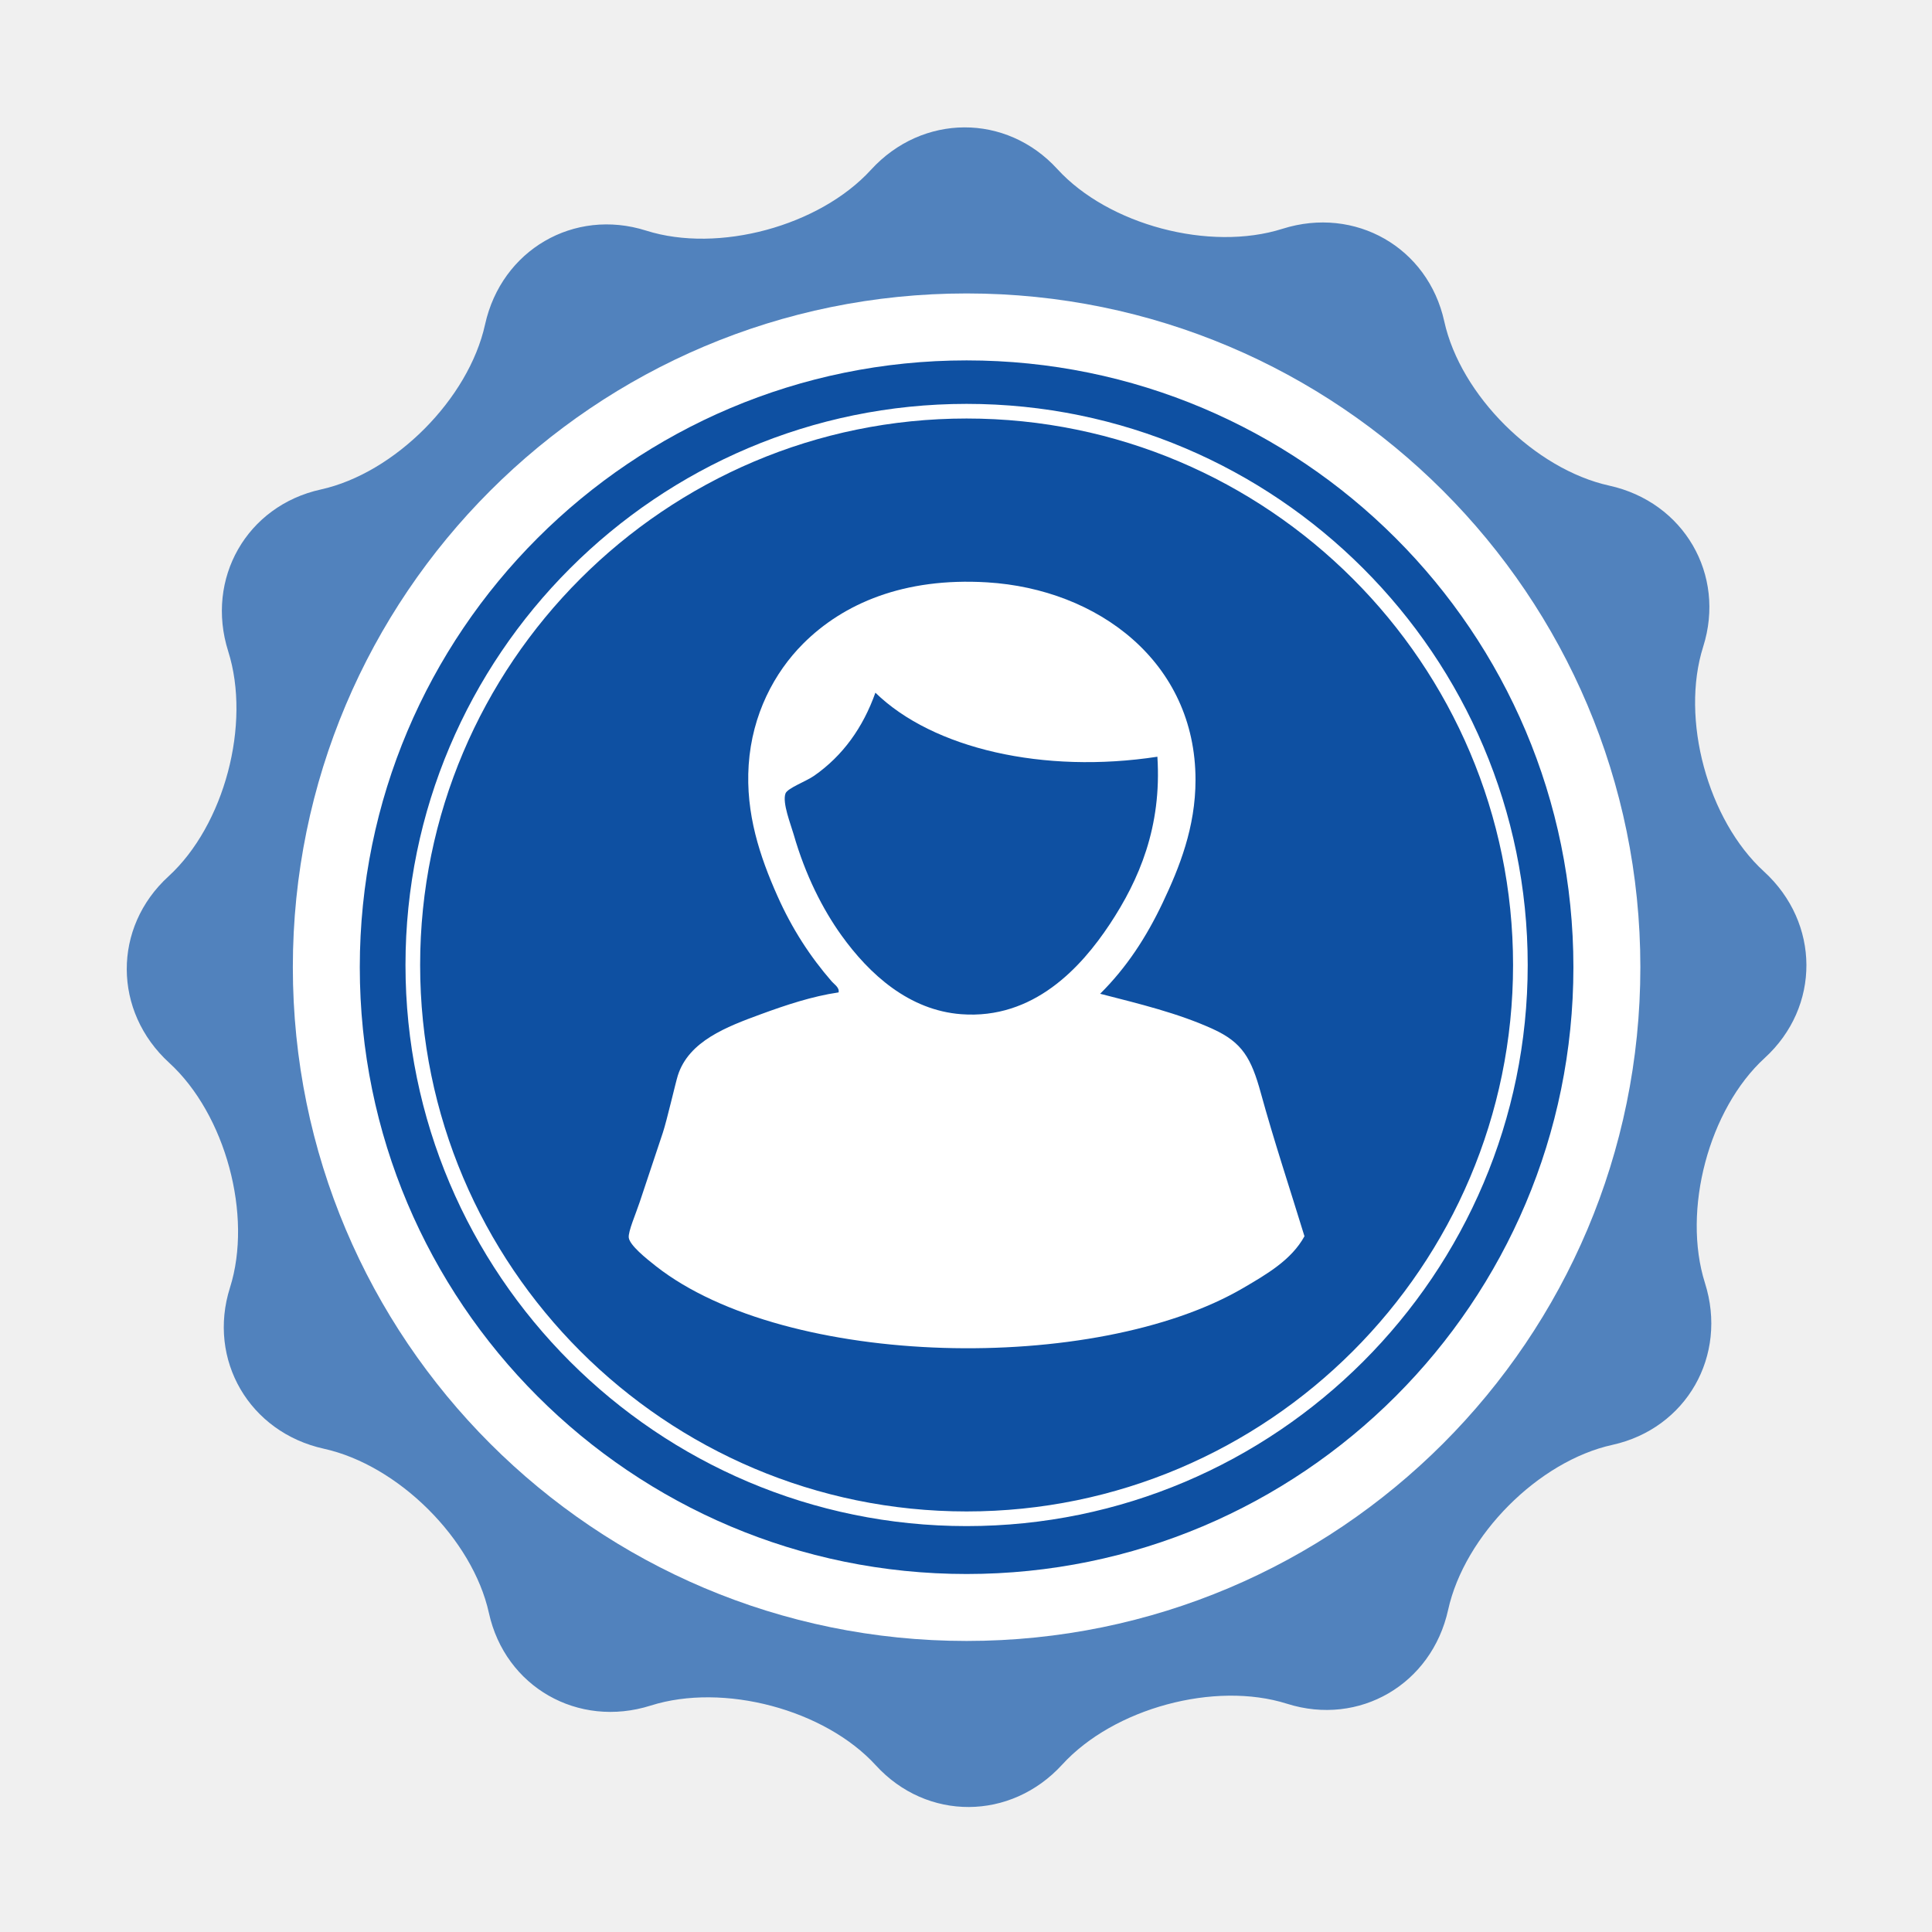
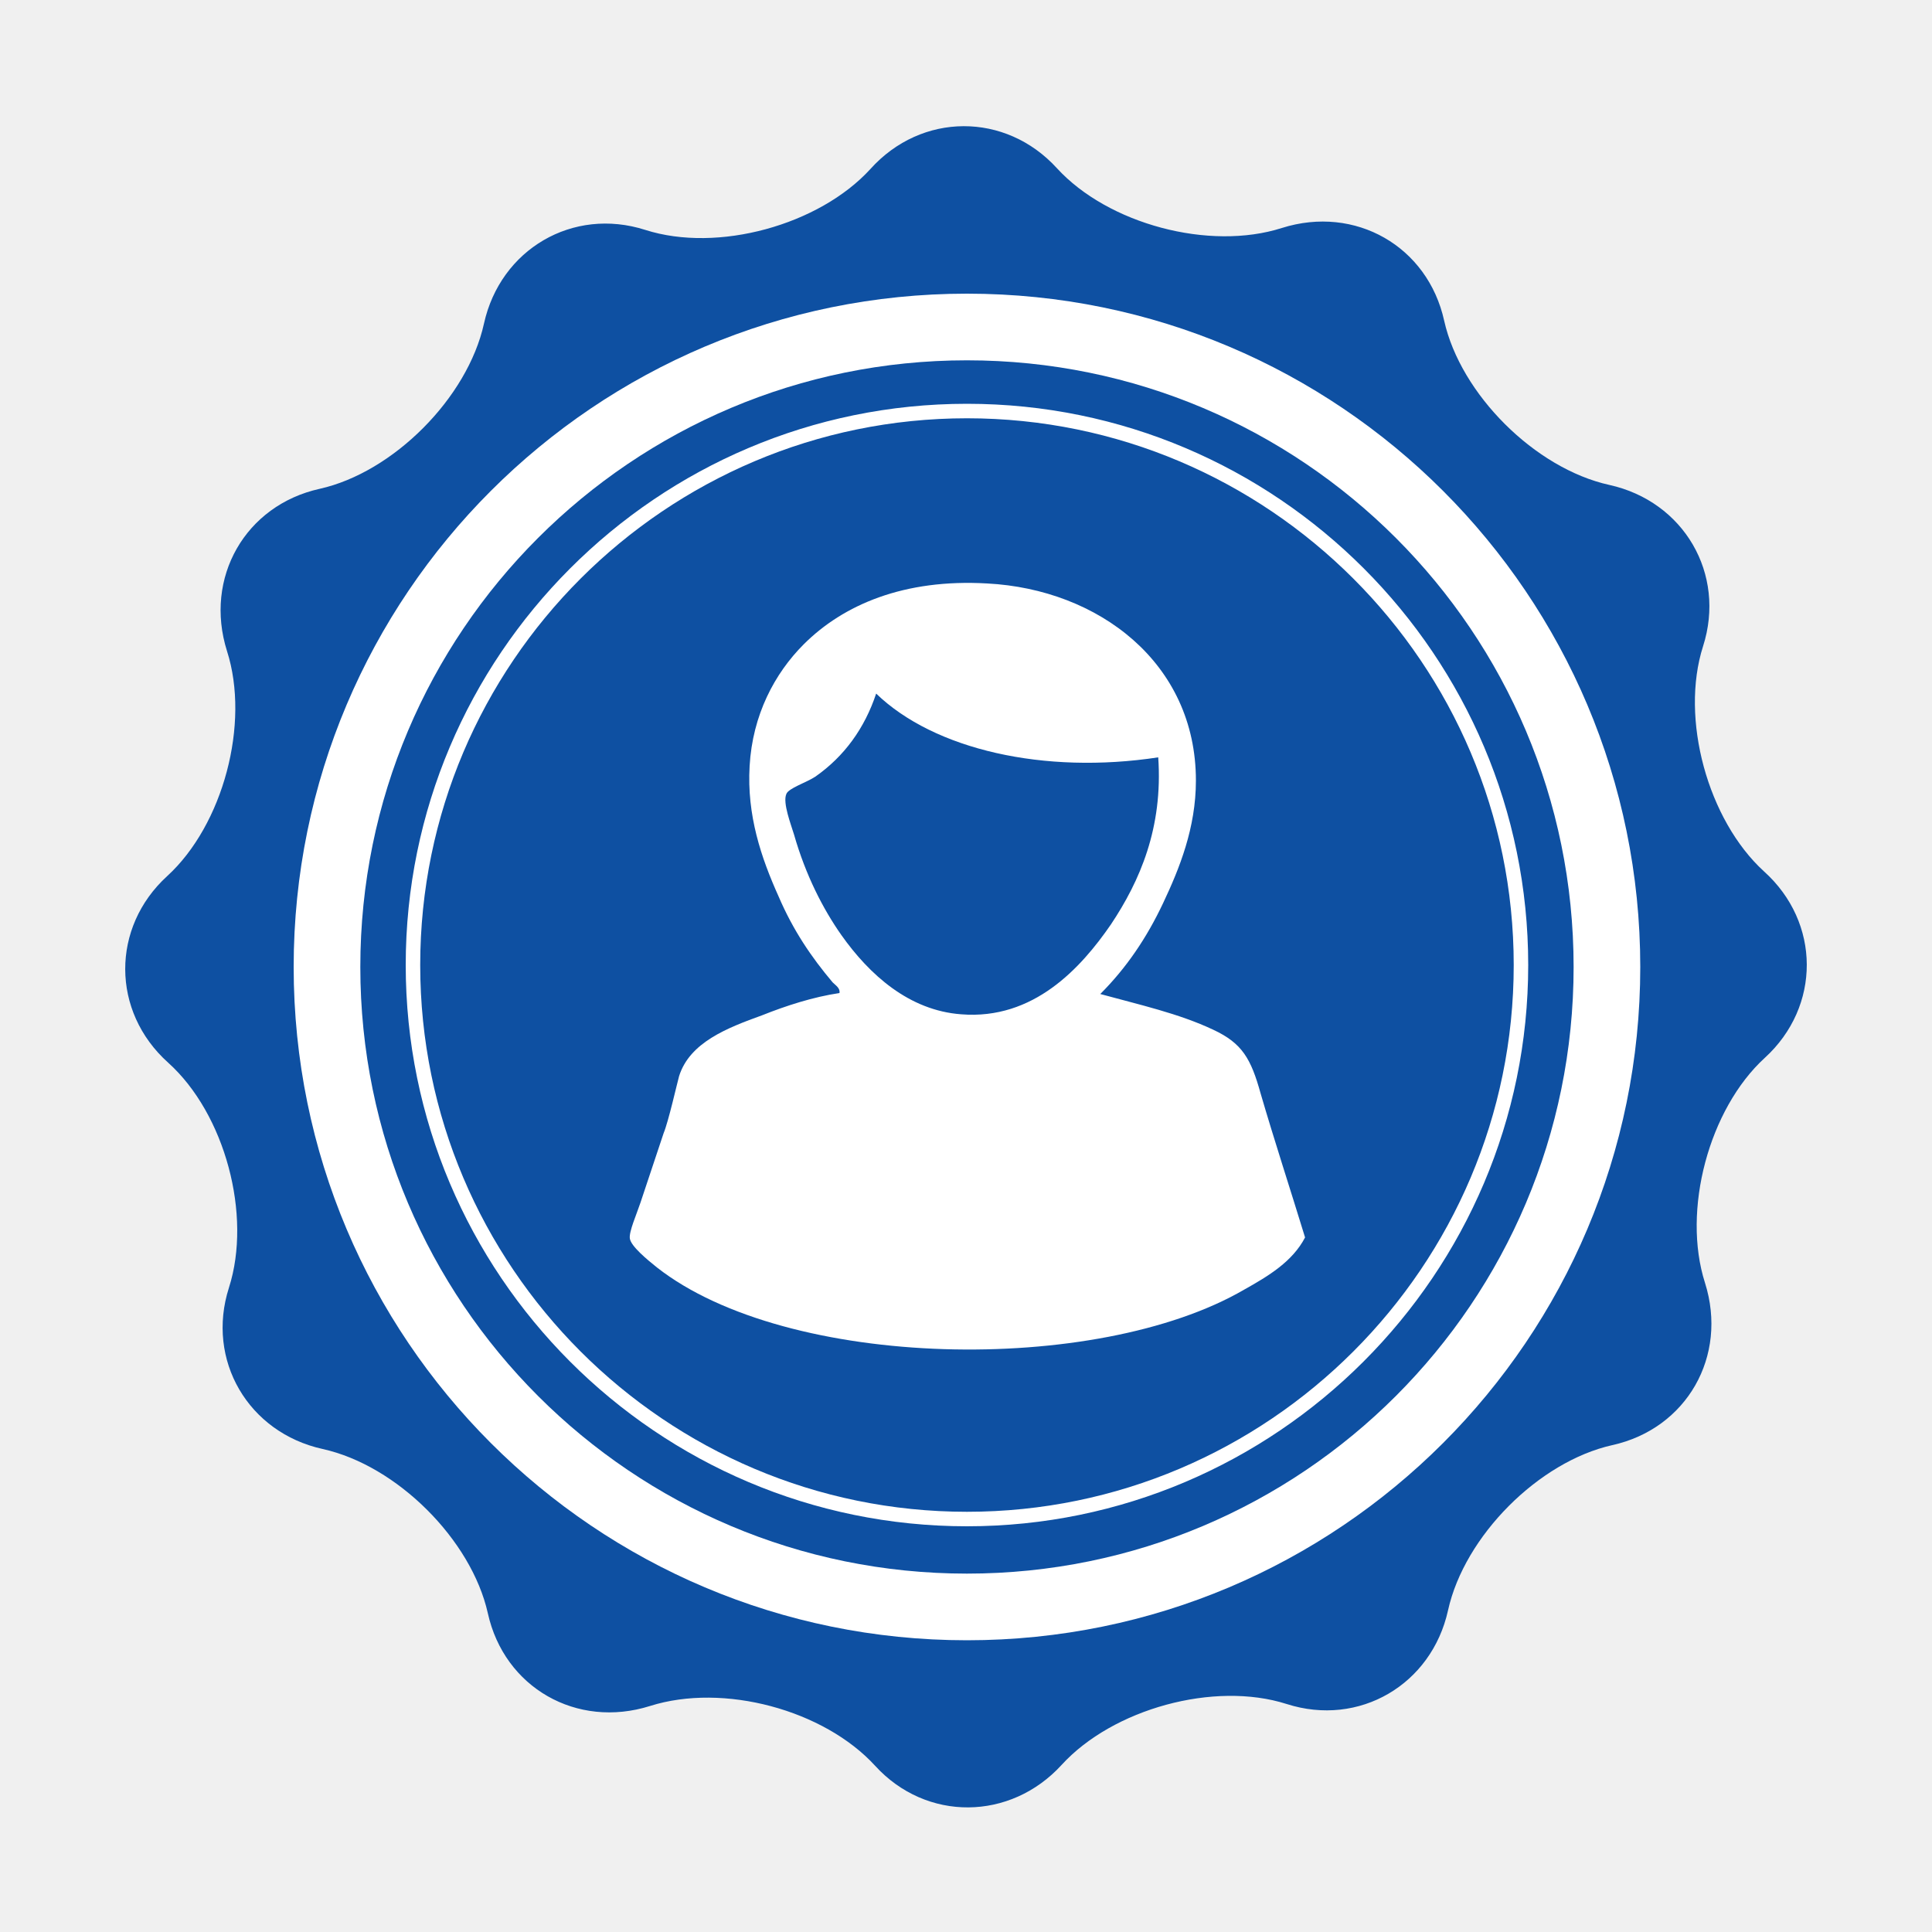
- <svg xmlns="http://www.w3.org/2000/svg" version="1.1" id="Layer_1" x="0px" y="0px" viewBox="0 0 200 200" xml:space="preserve">
+ <svg xmlns="http://www.w3.org/2000/svg" version="1.1" id="Layer_1" x="0px" y="0px" viewBox="0 0 200 200" style="enable-background:new 0 0 200 200;" xml:space="preserve">
+   <style type="text/css">
+ 	.st0{fill:#0E50A2;}
+ 	.st1{fill:#FFFFFF;}
+ </style>
  <g>
    <g>
-       <path fill="#5182BD" d="M182.683,109.52c5.786-5.289,5.751-13.974-0.078-19.301c-5.83-5.33-8.661-15.802-6.293-23.271    c2.368-7.468-2.004-14.972-9.717-16.675c-7.711-1.699-15.399-9.352-17.085-17.003c-1.684-7.654-9.222-11.966-16.751-9.584    c-7.529,2.385-18.015-0.399-23.302-6.183c-5.286-5.786-13.971-5.751-19.298,0.078c-5.327,5.827-15.799,8.659-23.27,6.292    c-7.471-2.366-14.974,2.007-16.676,9.717c-1.699,7.707-9.351,15.394-17.005,17.082c-7.654,1.685-11.967,9.223-9.584,16.752    c2.384,7.528-0.399,18.009-6.185,23.3c-5.786,5.286-5.751,13.971,0.077,19.298c5.828,5.327,8.659,15.801,6.292,23.271    c-2.366,7.474,2.006,14.977,9.717,16.678c7.711,1.698,15.399,9.352,17.087,17.006c1.685,7.651,9.224,11.965,16.751,9.582    c7.527-2.383,18.012,0.399,23.3,6.186c5.288,5.785,13.973,5.749,19.299-0.077c5.328-5.832,15.799-8.664,23.271-6.296    c7.473,2.365,14.975-2.005,16.676-9.718c1.7-7.713,9.353-15.399,17.006-17.082c7.655-1.689,11.967-9.225,9.582-16.755    C174.114,125.291,176.898,114.805,182.683,109.52z" />
+       <path class="st0" d="M182.7,109.5c5.8-5.3,5.8-14-0.1-19.3c-5.8-5.3-8.7-15.8-6.3-23.3c2.4-7.5-2-15-9.7-16.7    c-7.7-1.7-15.4-9.4-17.1-17c-1.7-7.7-9.2-12-16.8-9.6c-7.5,2.4-18-0.4-23.3-6.2c-5.3-5.8-14-5.8-19.3,0.1    c-5.3,5.8-15.8,8.7-23.3,6.3c-7.5-2.4-15,2-16.7,9.7c-1.7,7.7-9.4,15.4-17,17.1c-7.7,1.7-12,9.2-9.6,16.8c2.4,7.5-0.4,18-6.2,23.3    c-5.8,5.3-5.8,14,0.1,19.3s8.7,15.8,6.3,23.3c-2.4,7.5,2,15,9.7,16.7c7.7,1.7,15.4,9.4,17.1,17c1.7,7.7,9.2,12,16.8,9.6    s18,0.4,23.3,6.2c5.3,5.8,14,5.7,19.3-0.1c5.3-5.8,15.8-8.7,23.3-6.3c7.5,2.4,15-2,16.7-9.7c1.7-7.7,9.4-15.4,17-17.1    c7.7-1.7,12-9.2,9.6-16.8C174.1,125.3,176.9,114.8,182.7,109.5z" />
    </g>
    <g>
-       <circle fill="#FFFFFF" cx="100.062" cy="100.124" r="69.747" />
+       <circle class="st1" cx="100.1" cy="100.1" r="69.7" />
    </g>
    <g>
-       <circle fill="#0E50A2" cx="100.062" cy="100.124" r="62.816" />
+       <circle class="st0" cx="100.1" cy="100.1" r="62.8" />
    </g>
    <g>
-       <path fill="#FFFFFF" d="M100.062,157.981c-32.029,0-58.086-26.057-58.086-58.086s26.057-58.086,58.086-58.086    s58.086,26.057,58.086,58.086S132.09,157.981,100.062,157.981z M100.062,43.324c-31.193,0-56.57,25.377-56.57,56.57    s25.377,56.57,56.57,56.57c31.193,0,56.57-25.377,56.57-56.57S131.255,43.324,100.062,43.324z" />
+       <path class="st1" d="M100.1,158C68,158,42,131.9,42,99.9S68,41.8,100.1,41.8s58.1,26.1,58.1,58.1S132.1,158,100.1,158z     M100.1,43.3c-31.2,0-56.6,25.4-56.6,56.6s25.4,56.6,56.6,56.6s56.6-25.4,56.6-56.6S131.3,43.3,100.1,43.3z" />
    </g>
-     <path fill="#FFFFFF" d="M130.527,113.169c-0.994-3.628-1.927-5.249-4.935-6.629c-3.624-1.661-7.669-2.626-11.705-3.666   c2.724-2.704,4.77-5.825,6.487-9.449c1.718-3.626,3.385-7.773,3.385-12.693c0-12.201-10.101-19.753-21.577-20.448   c-8.605-0.521-14.882,2.189-19.038,6.346c-2.99,2.99-5.291,7.336-5.641,12.551c-0.339,5.063,1.179,9.524,2.962,13.538   c1.538,3.464,3.433,6.349,5.641,8.885c0.264,0.305,0.813,0.631,0.704,1.129c-2.738,0.401-5.462,1.311-8.039,2.256   c-3.564,1.308-7.468,2.783-8.603,6.346c-0.221,0.693-1.134,4.662-1.552,5.923c-0.888,2.682-1.502,4.486-2.398,7.193   c-0.386,1.168-1.202,3.032-1.129,3.666c0.092,0.788,1.79,2.154,2.821,2.962c13.512,10.595,45.499,11.194,60.782,2.256   c2.458-1.438,5.01-2.917,6.346-5.36C133.57,123.184,131.857,118.021,130.527,113.169z M99.503,104.99   c-5.385-0.409-9.488-4.102-12.41-8.18c-1.903-2.657-3.71-6.17-4.935-10.436c-0.3-1.046-1.193-3.273-0.846-4.231   c0.202-0.555,2.11-1.241,2.962-1.833c2.971-2.07,5.066-4.994,6.346-8.603c5.958,5.804,17.426,8.429,29.192,6.629   c0.466,7.269-1.892,12.75-4.935,17.346C111.914,100.153,106.989,105.557,99.503,104.99z" />
+     <path class="st1" d="M130.5,113.2c-1-3.6-1.9-5.2-4.9-6.6c-3.6-1.7-7.7-2.6-11.7-3.7c2.7-2.7,4.8-5.8,6.5-9.4   c1.7-3.6,3.4-7.8,3.4-12.7c0-12.2-10.1-19.8-21.6-20.4c-8.6-0.5-14.9,2.2-19,6.3c-3,3-5.3,7.3-5.6,12.6c-0.3,5.1,1.2,9.5,3,13.5   c1.5,3.5,3.4,6.3,5.6,8.9c0.3,0.3,0.8,0.6,0.7,1.1c-2.7,0.4-5.5,1.3-8,2.3c-3.6,1.3-7.5,2.8-8.6,6.3c-0.2,0.7-1.1,4.7-1.6,5.9   c-0.9,2.7-1.5,4.5-2.4,7.2c-0.4,1.2-1.2,3-1.1,3.7c0.1,0.8,1.8,2.2,2.8,3c13.5,10.6,45.5,11.2,60.8,2.3c2.5-1.4,5-2.9,6.3-5.4   C133.6,123.2,131.9,118,130.5,113.2z M99.5,105c-5.4-0.4-9.5-4.1-12.4-8.2c-1.9-2.7-3.7-6.2-4.9-10.4c-0.3-1-1.2-3.3-0.8-4.2   c0.2-0.6,2.1-1.2,3-1.8c3-2.1,5.1-5,6.3-8.6c6,5.8,17.4,8.4,29.2,6.6c0.5,7.3-1.9,12.8-4.9,17.3C111.9,100.2,107,105.6,99.5,105z" />
  </g>
</svg>
